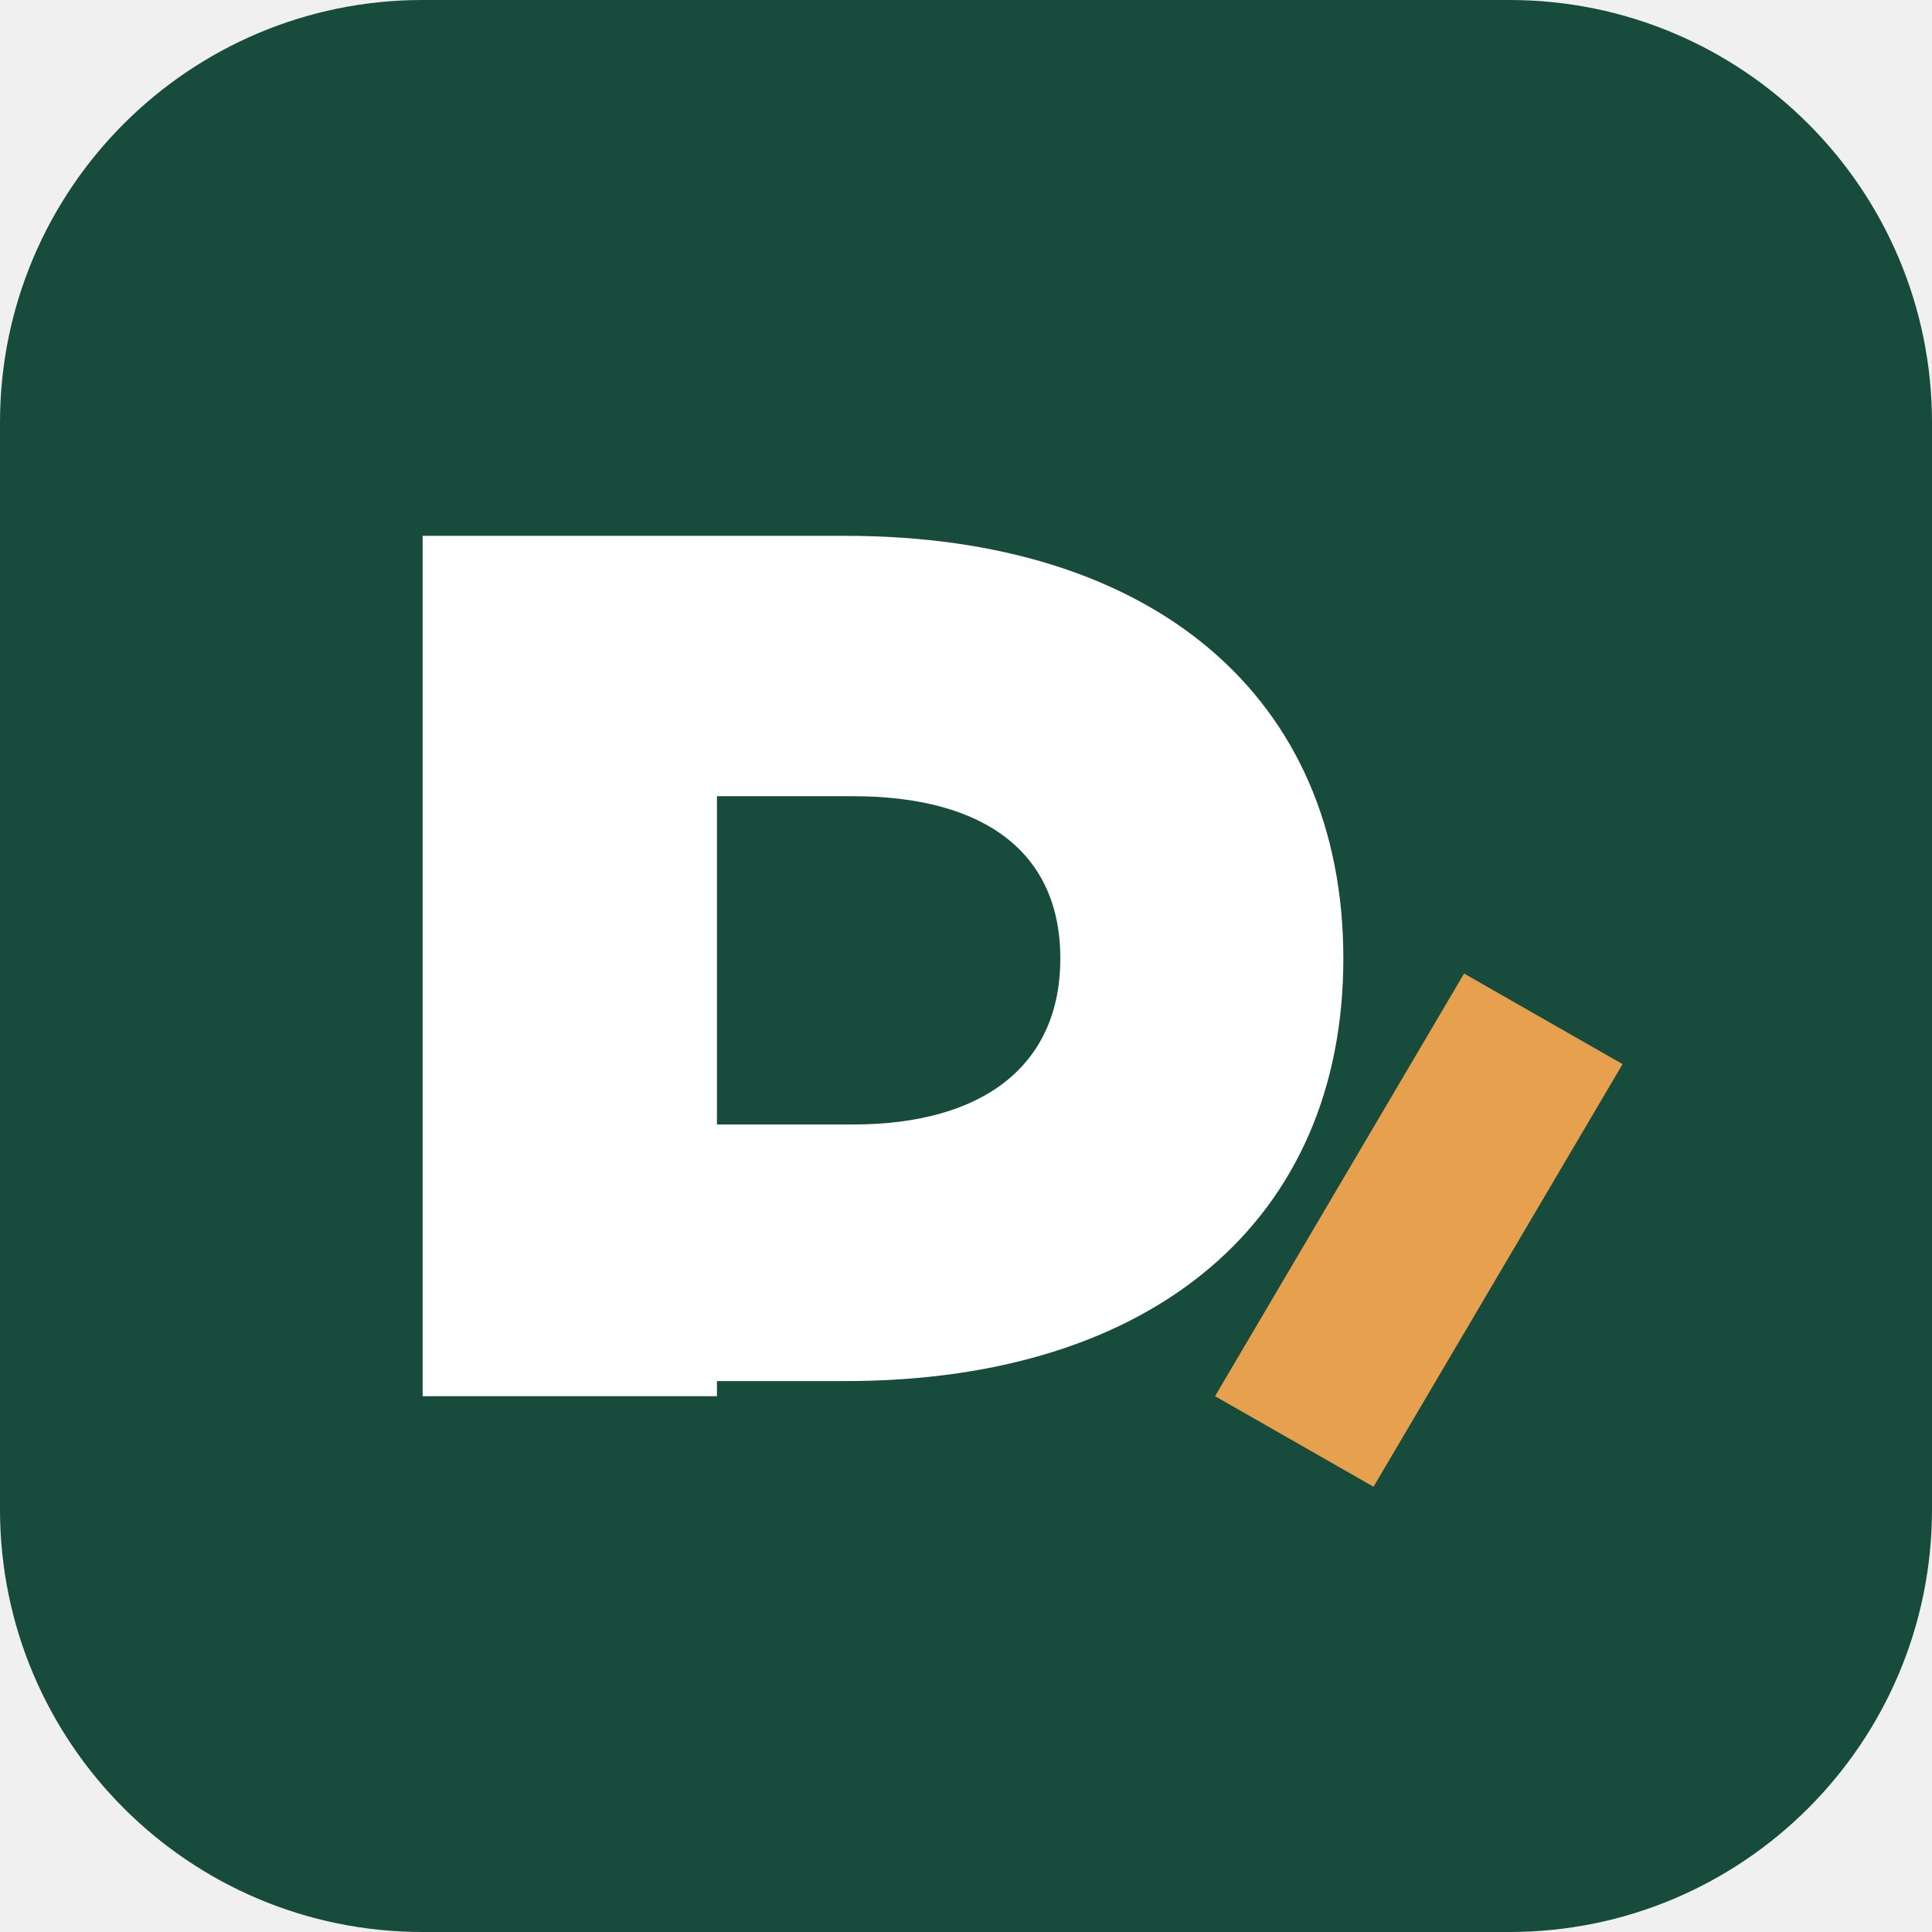
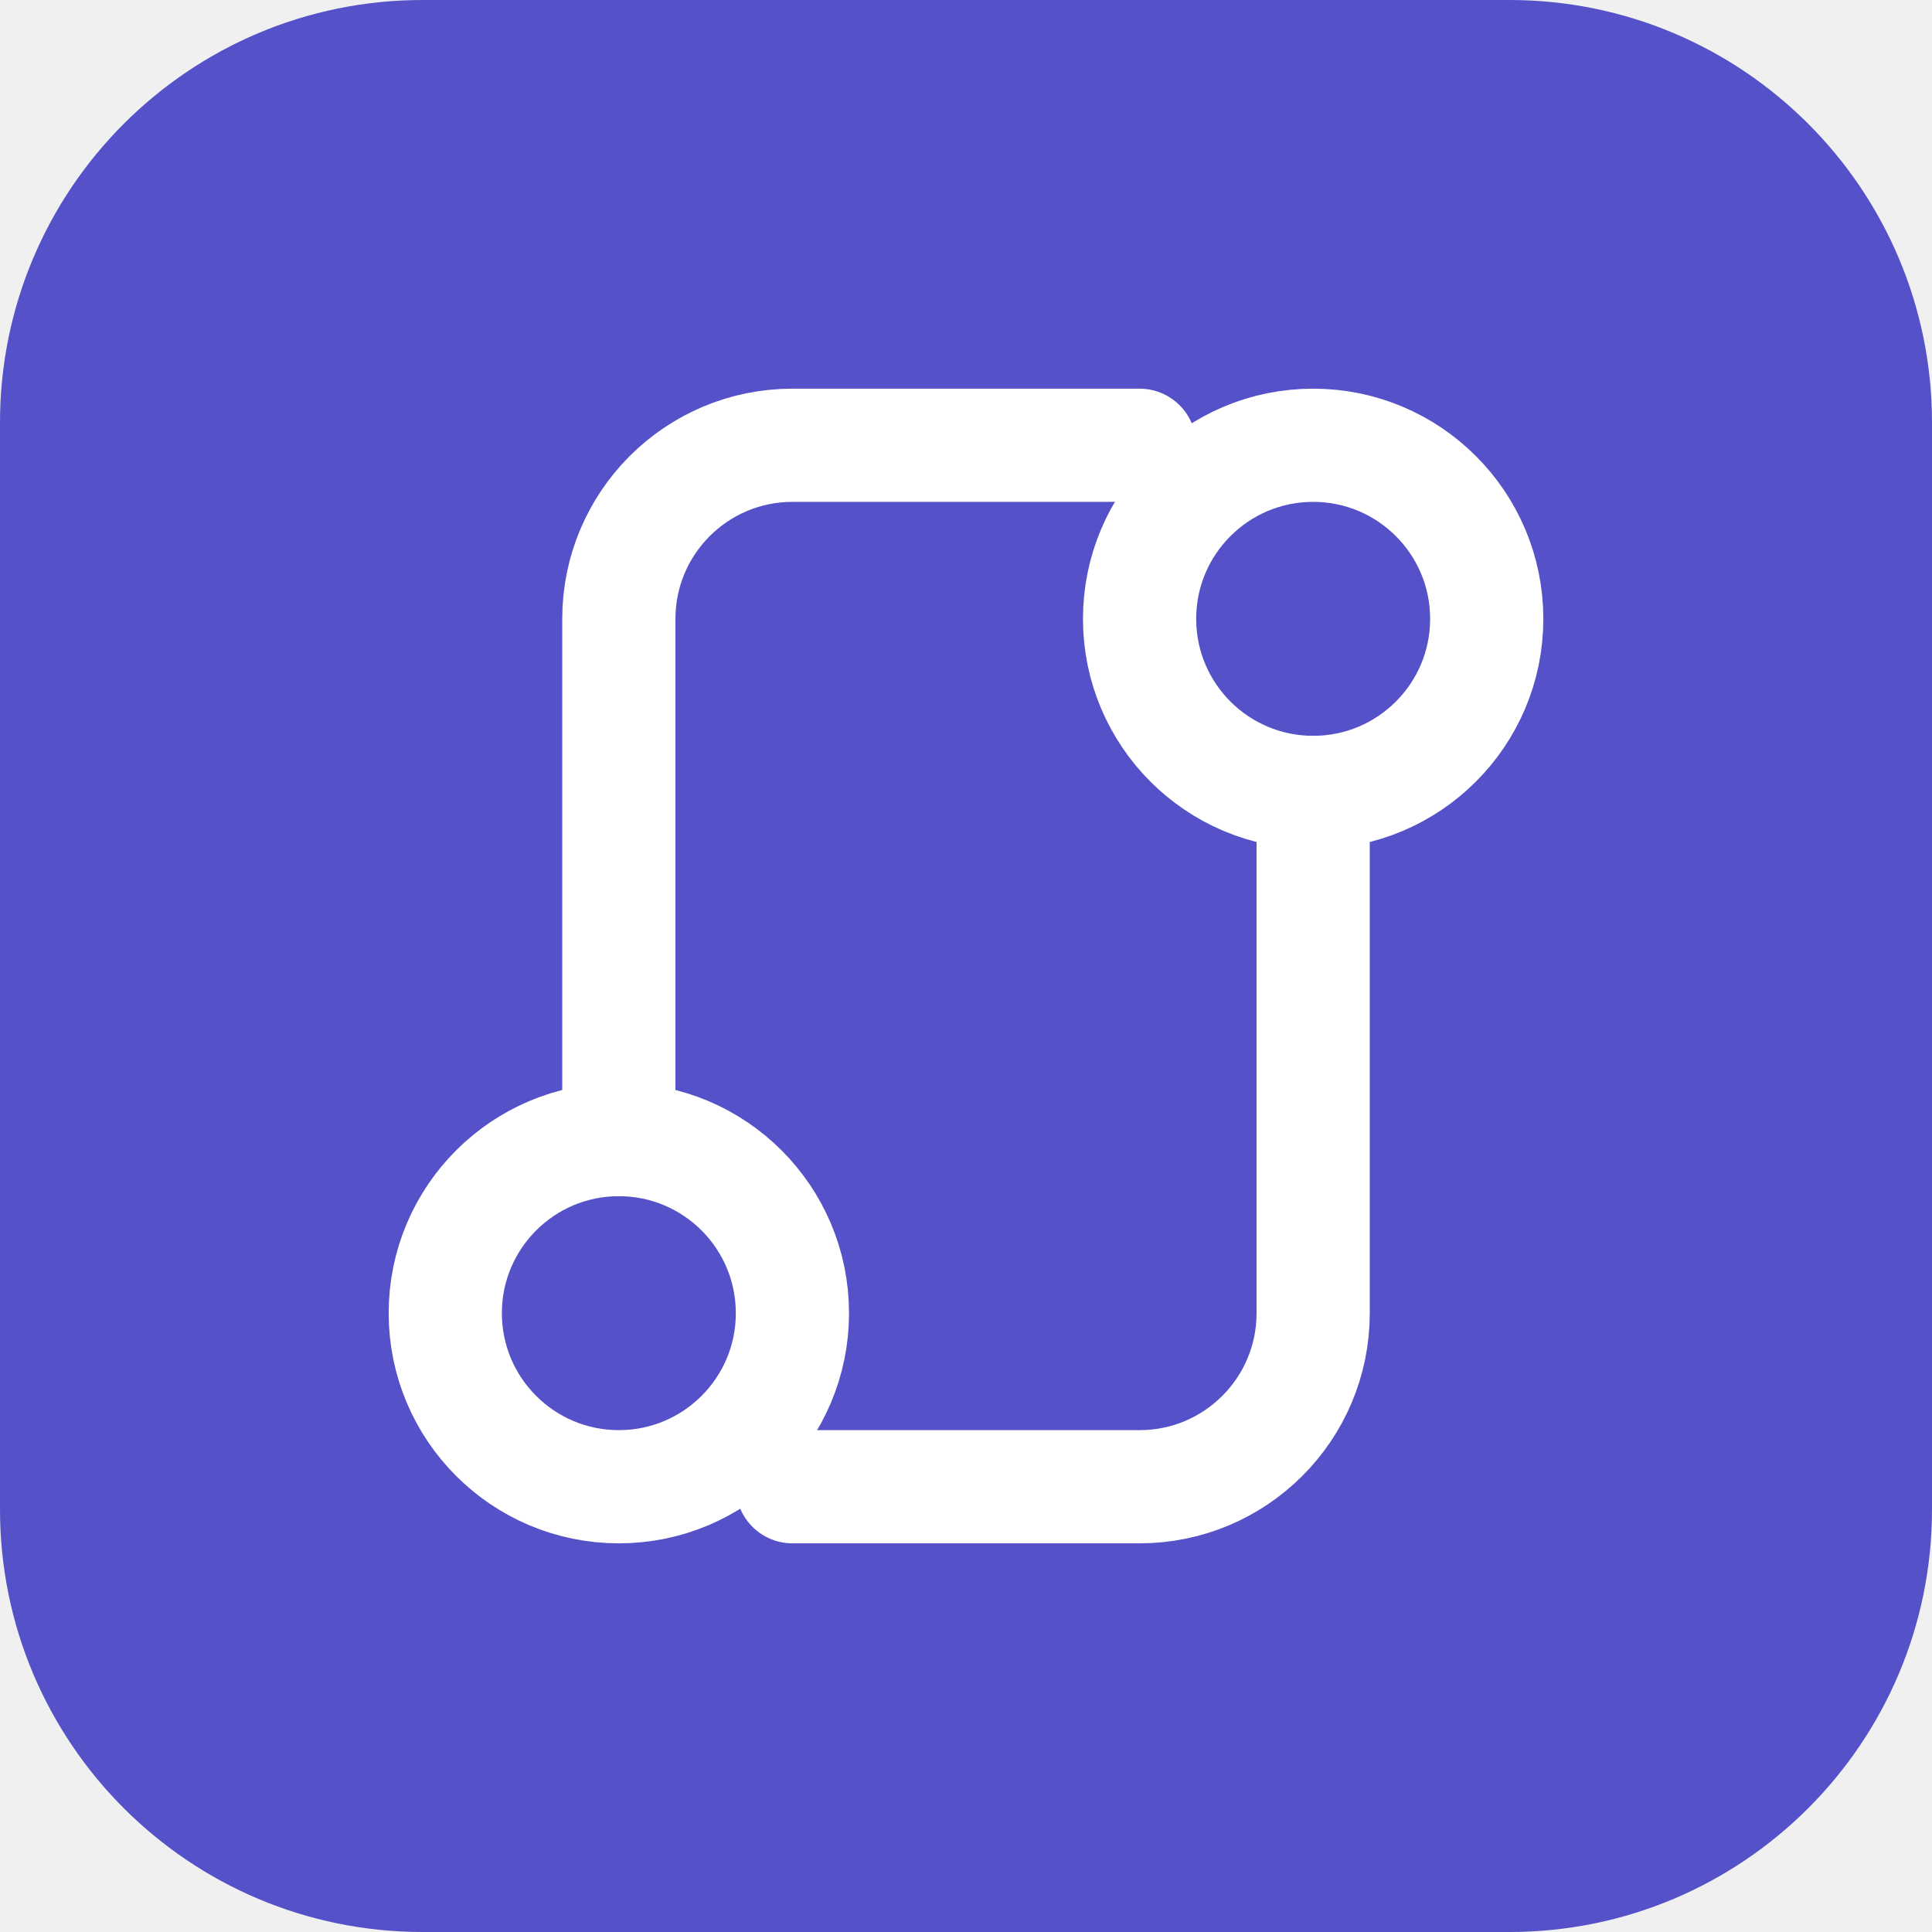
<svg xmlns="http://www.w3.org/2000/svg" viewBox="0 0 512 512">
-   <rect width="512" height="512" rx="112" fill="#174b3c" />
-   <path d="M112 370V142h112c82 0 132 43 132 112S306 366 224 366h-34v4H112zm78-72h36c35 0 55-16 55-44s-20-43-55-43h-36v87z" fill="#fff" />
-   <path d="M322 370l66-112 42 24-66 112z" fill="#e7a14e" />
+   <rect width="512" height="512" rx="112" fill="#5451c9" />
+   <g fill="none" stroke="#fff" stroke-width="30" stroke-linecap="round" stroke-linejoin="round">
+     <circle cx="164" cy="348" r="46" />
+     <circle cx="348" cy="164" r="46" />
+     <path d="M164 302V164a46 46 0 0 1 46-46h92m46 92v138a46 46 0 0 1-46 46h-92" />
+   </g>
</svg>
